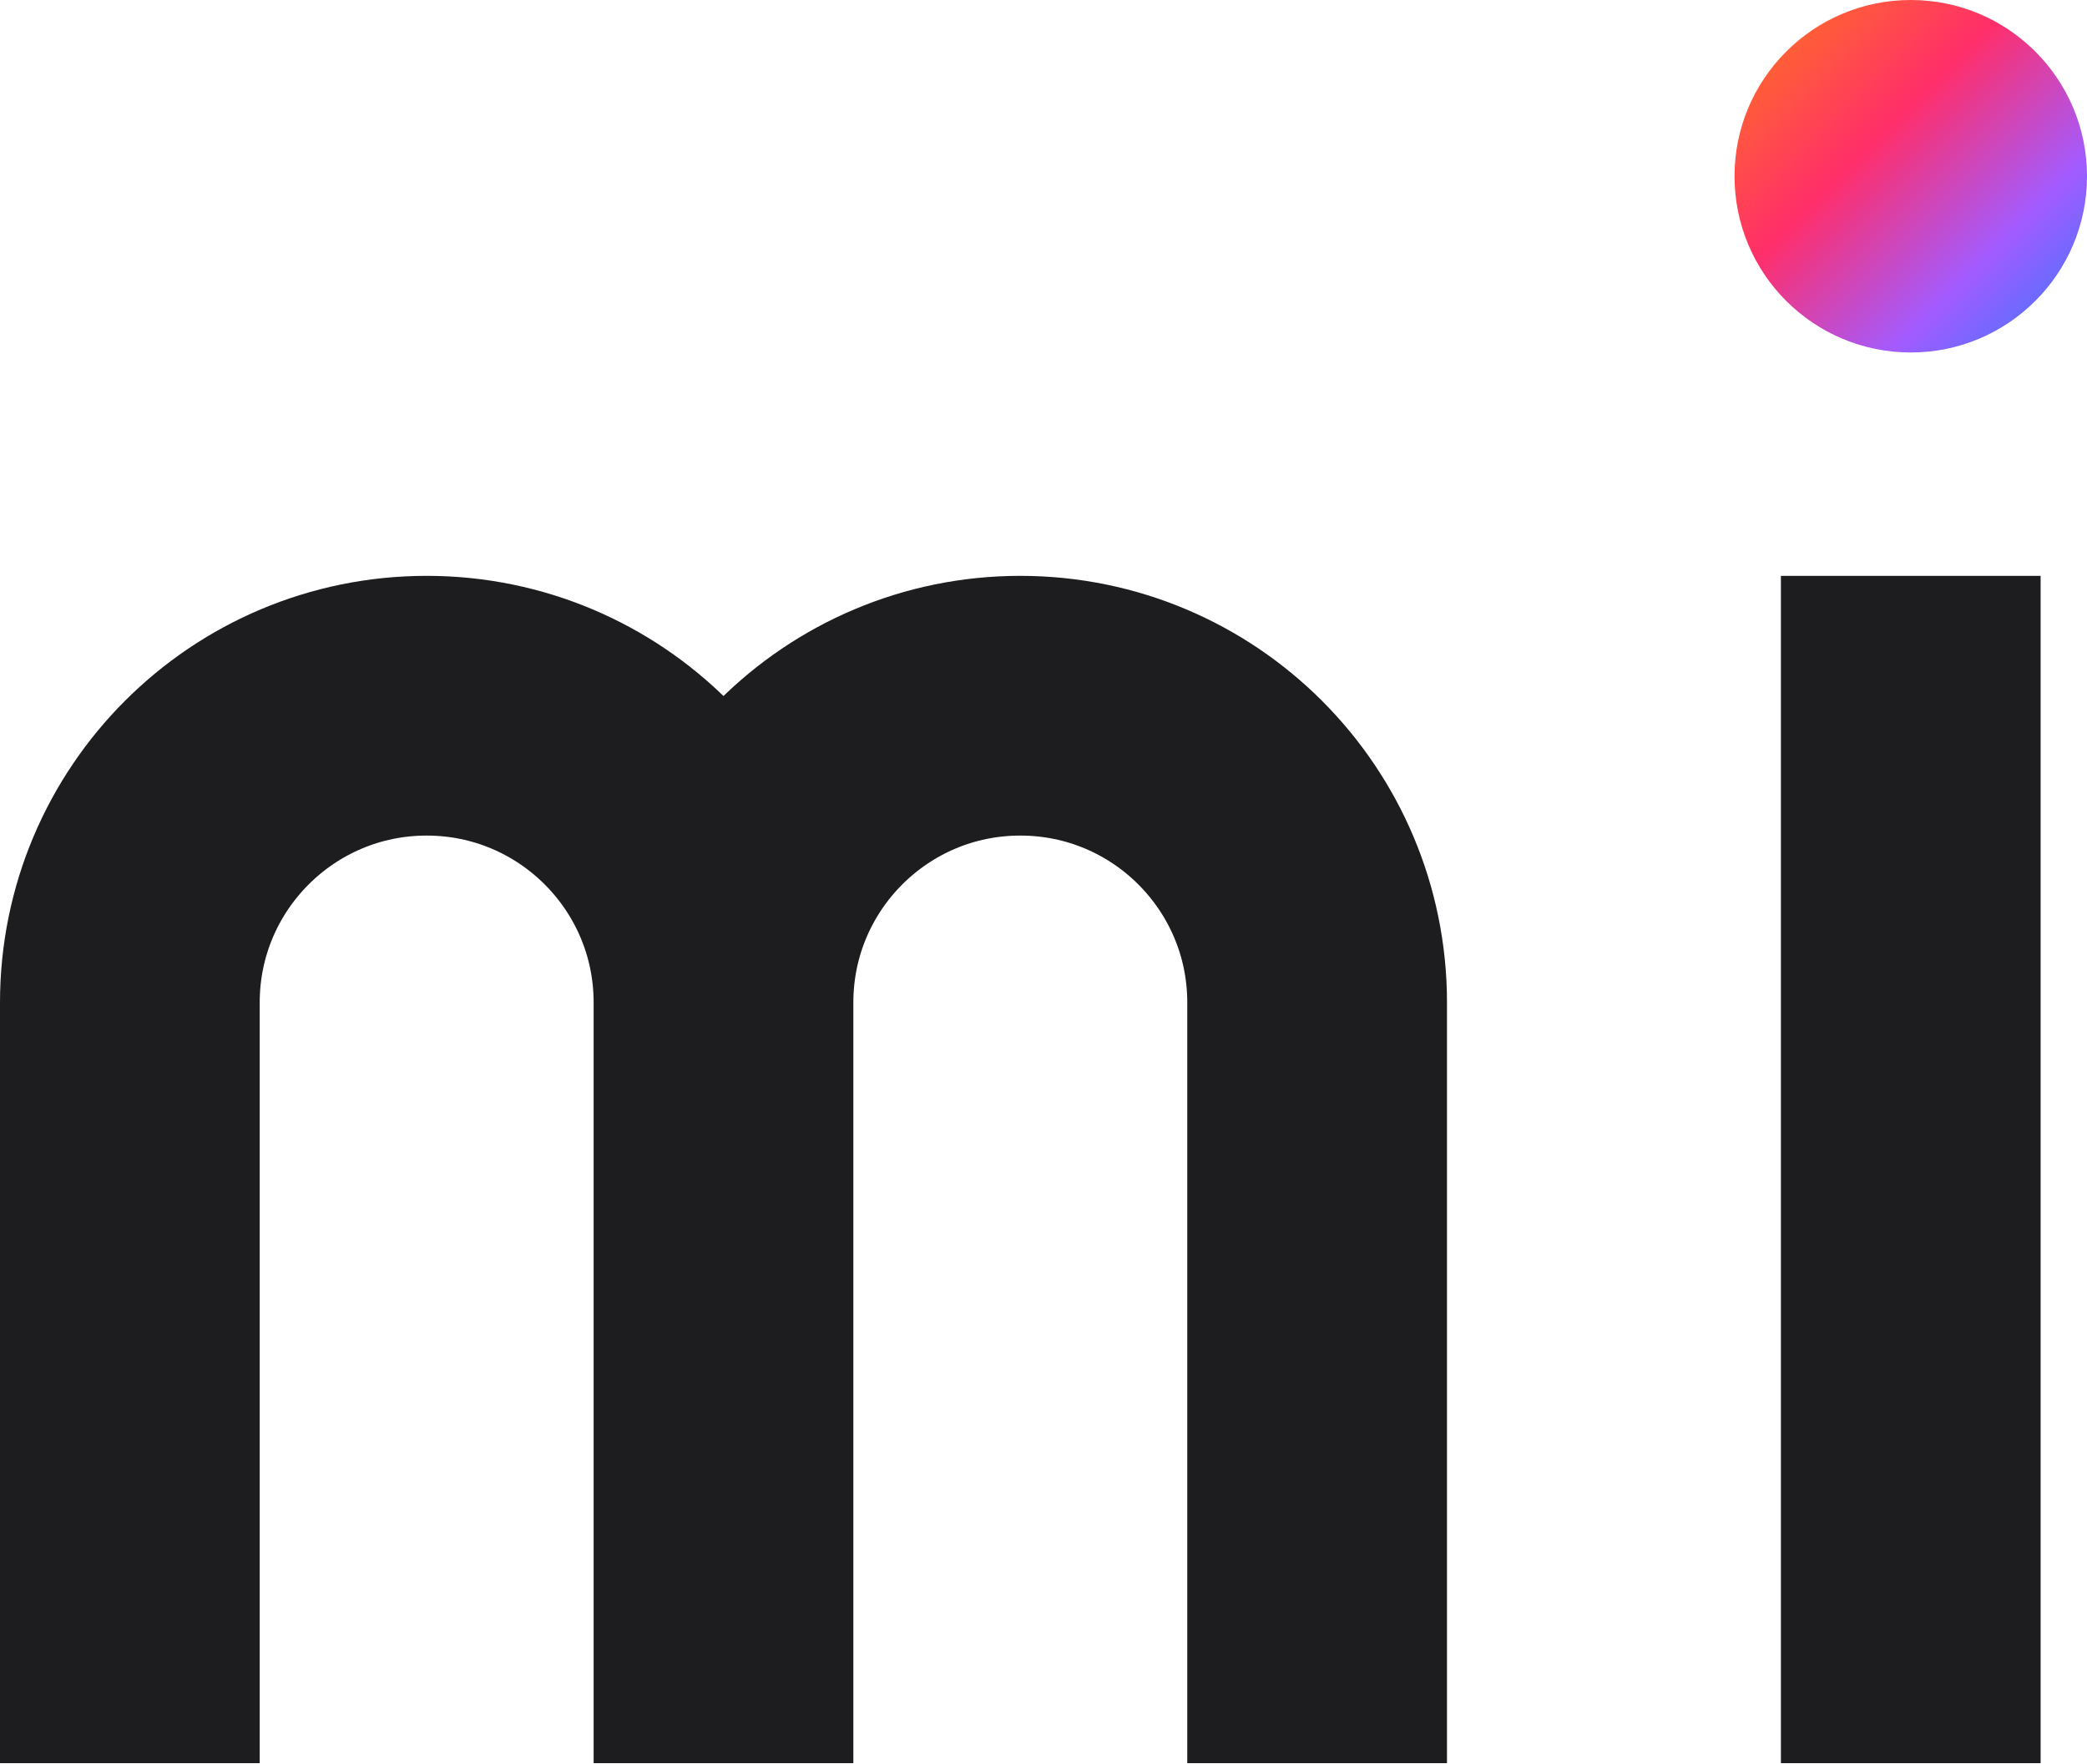
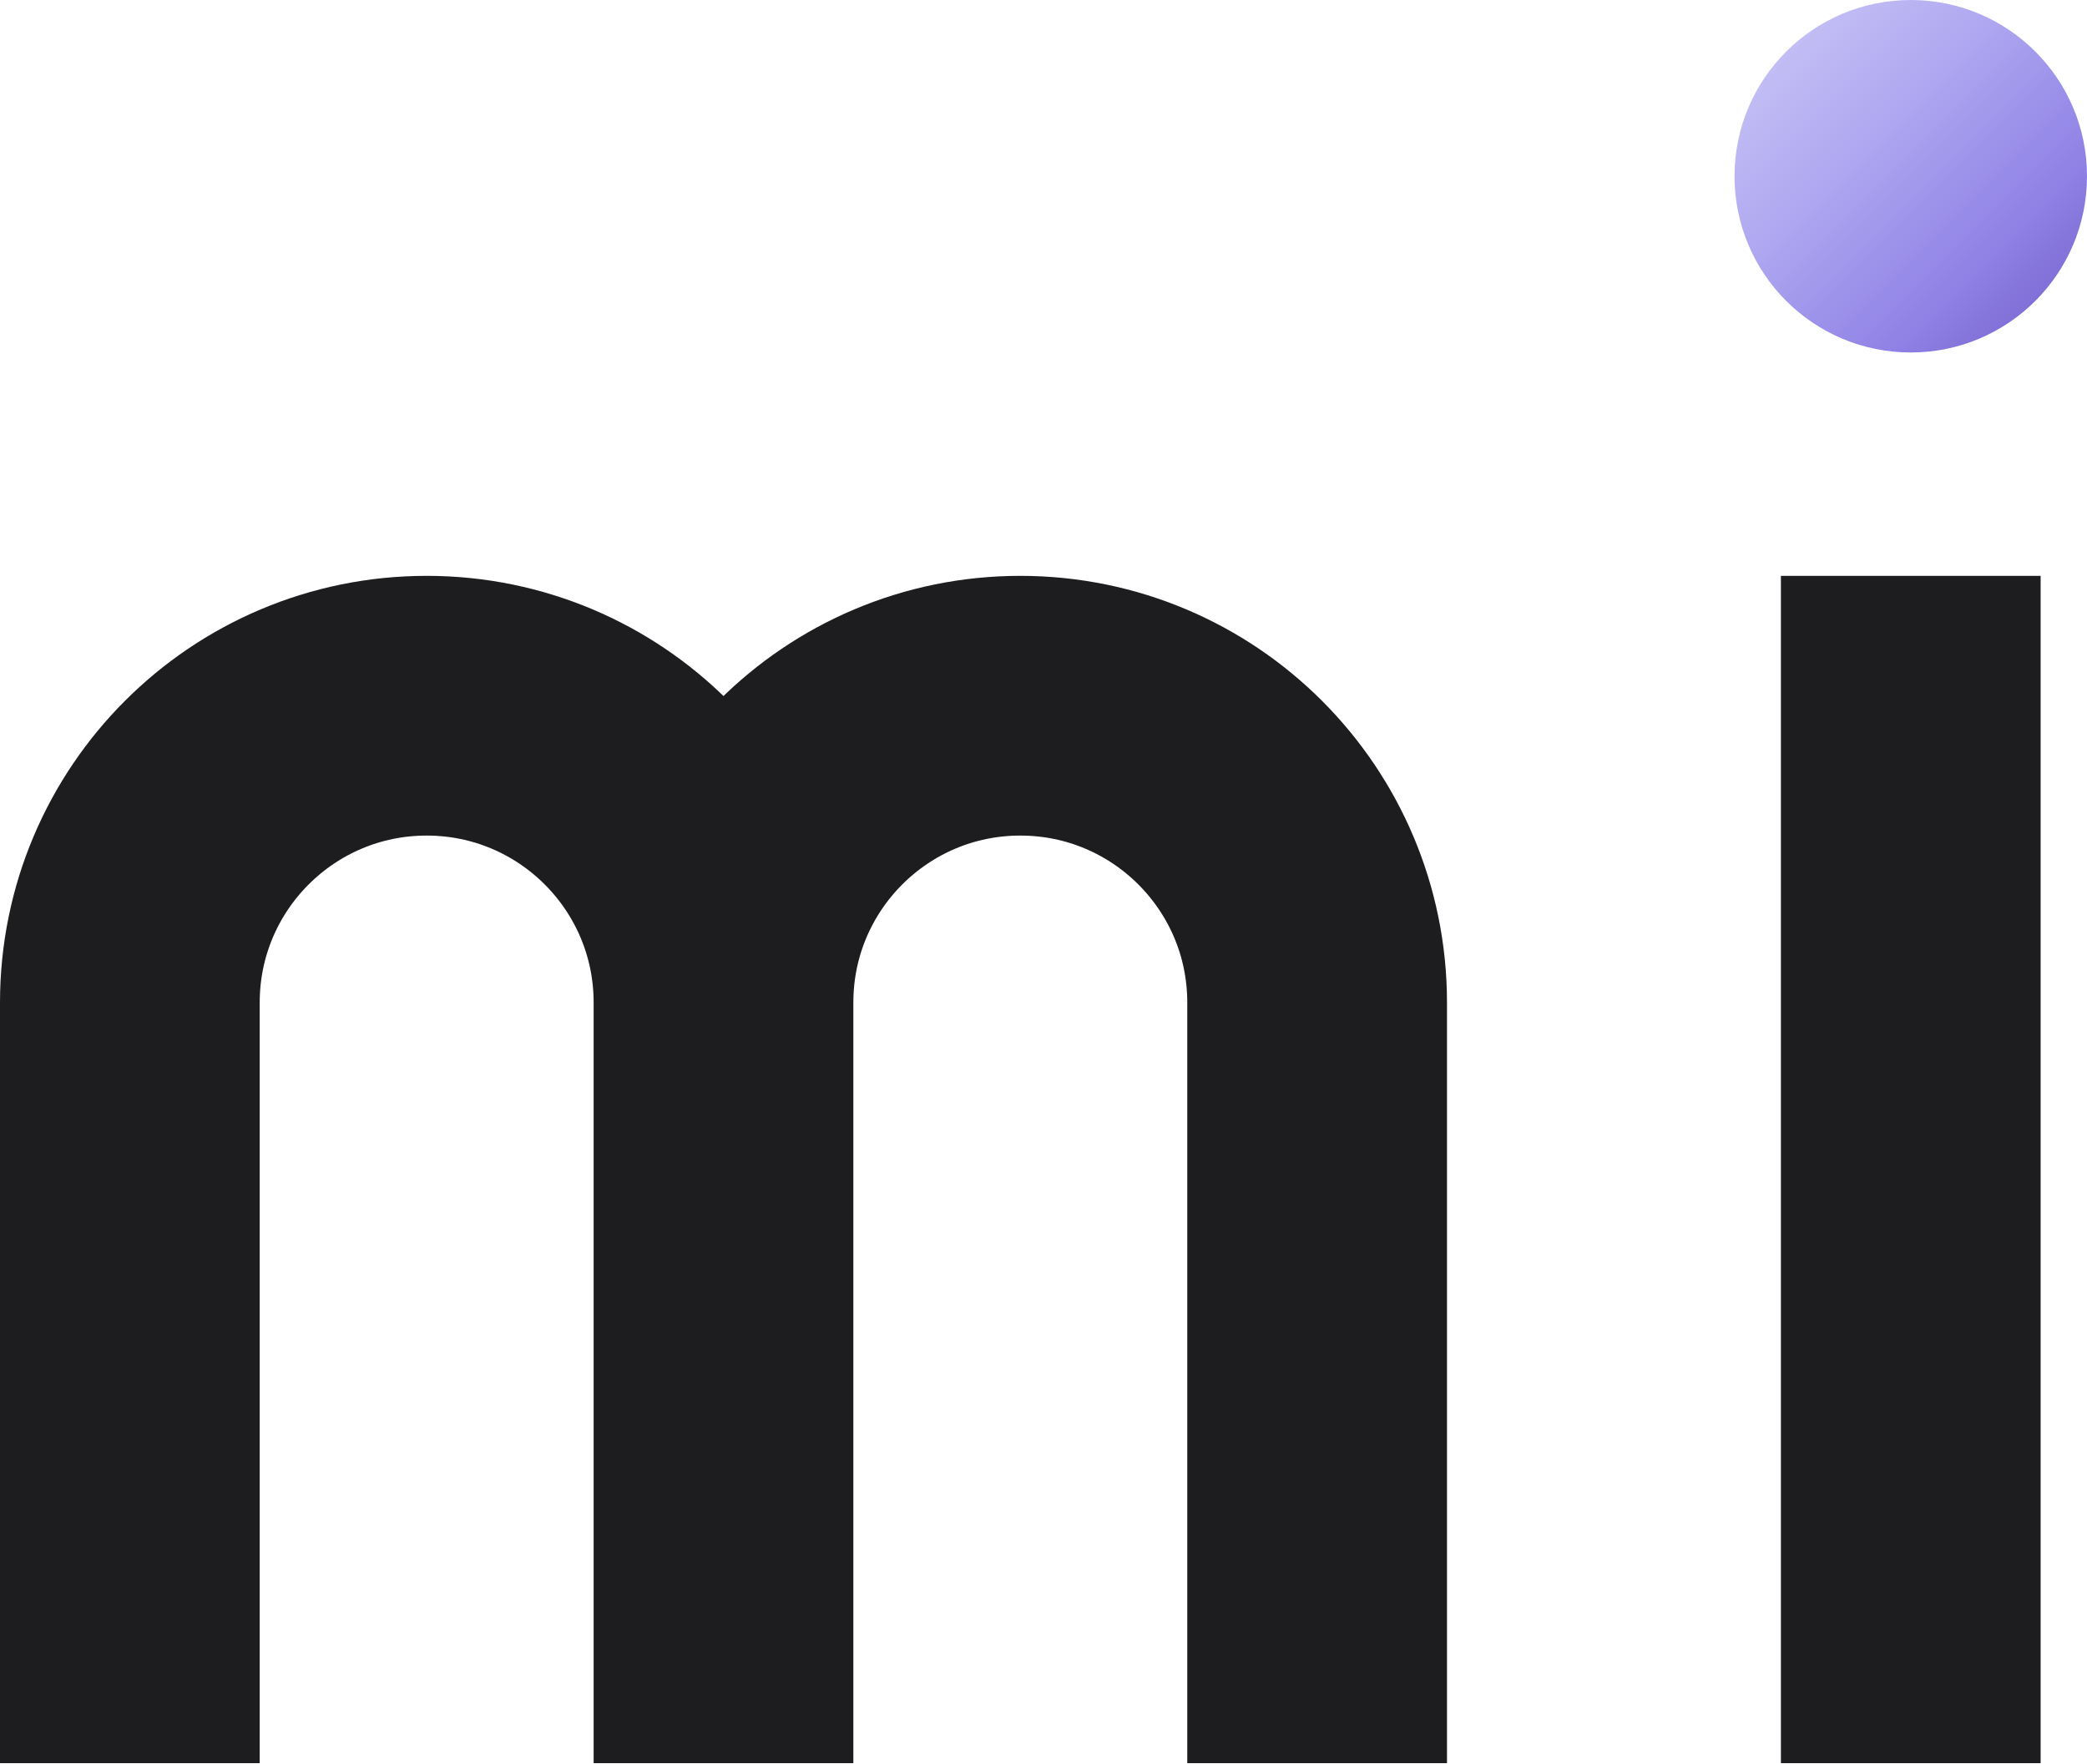
<svg xmlns="http://www.w3.org/2000/svg" viewBox="0 -31.04 112.5 95.04" role="img" aria-label="mi">
  <defs>
    <linearGradient id="mi-dot" x1="0" y1="0" x2="1" y2="1">
-       <stop offset="0" stop-color="#FF7A1A" />
-       <stop offset="0.4" stop-color="#FF2E6A" />
-       <stop offset="0.72" stop-color="#A35BFF" />
-       <stop offset="1" stop-color="#2F7BFF" />
+       <stop offset="0" stop-color="#CECBF7" />
+       <stop offset="0.4" stop-color="#AEA6F0" />
+       <stop offset="0.72" stop-color="#8F81E5" />
+       <stop offset="1" stop-color="#705DC8" />
    </linearGradient>
  </defs>
  <path d="M7 64V23a16 16 0 0 1 32 0v41M39 23a16 16 0 0 1 32 0v41M103 64V0" fill="none" stroke="#1D1D1F" stroke-width="14" />
  <circle cx="103" cy="-21.54" r="9.5" fill="url(#mi-dot)" />
</svg>
